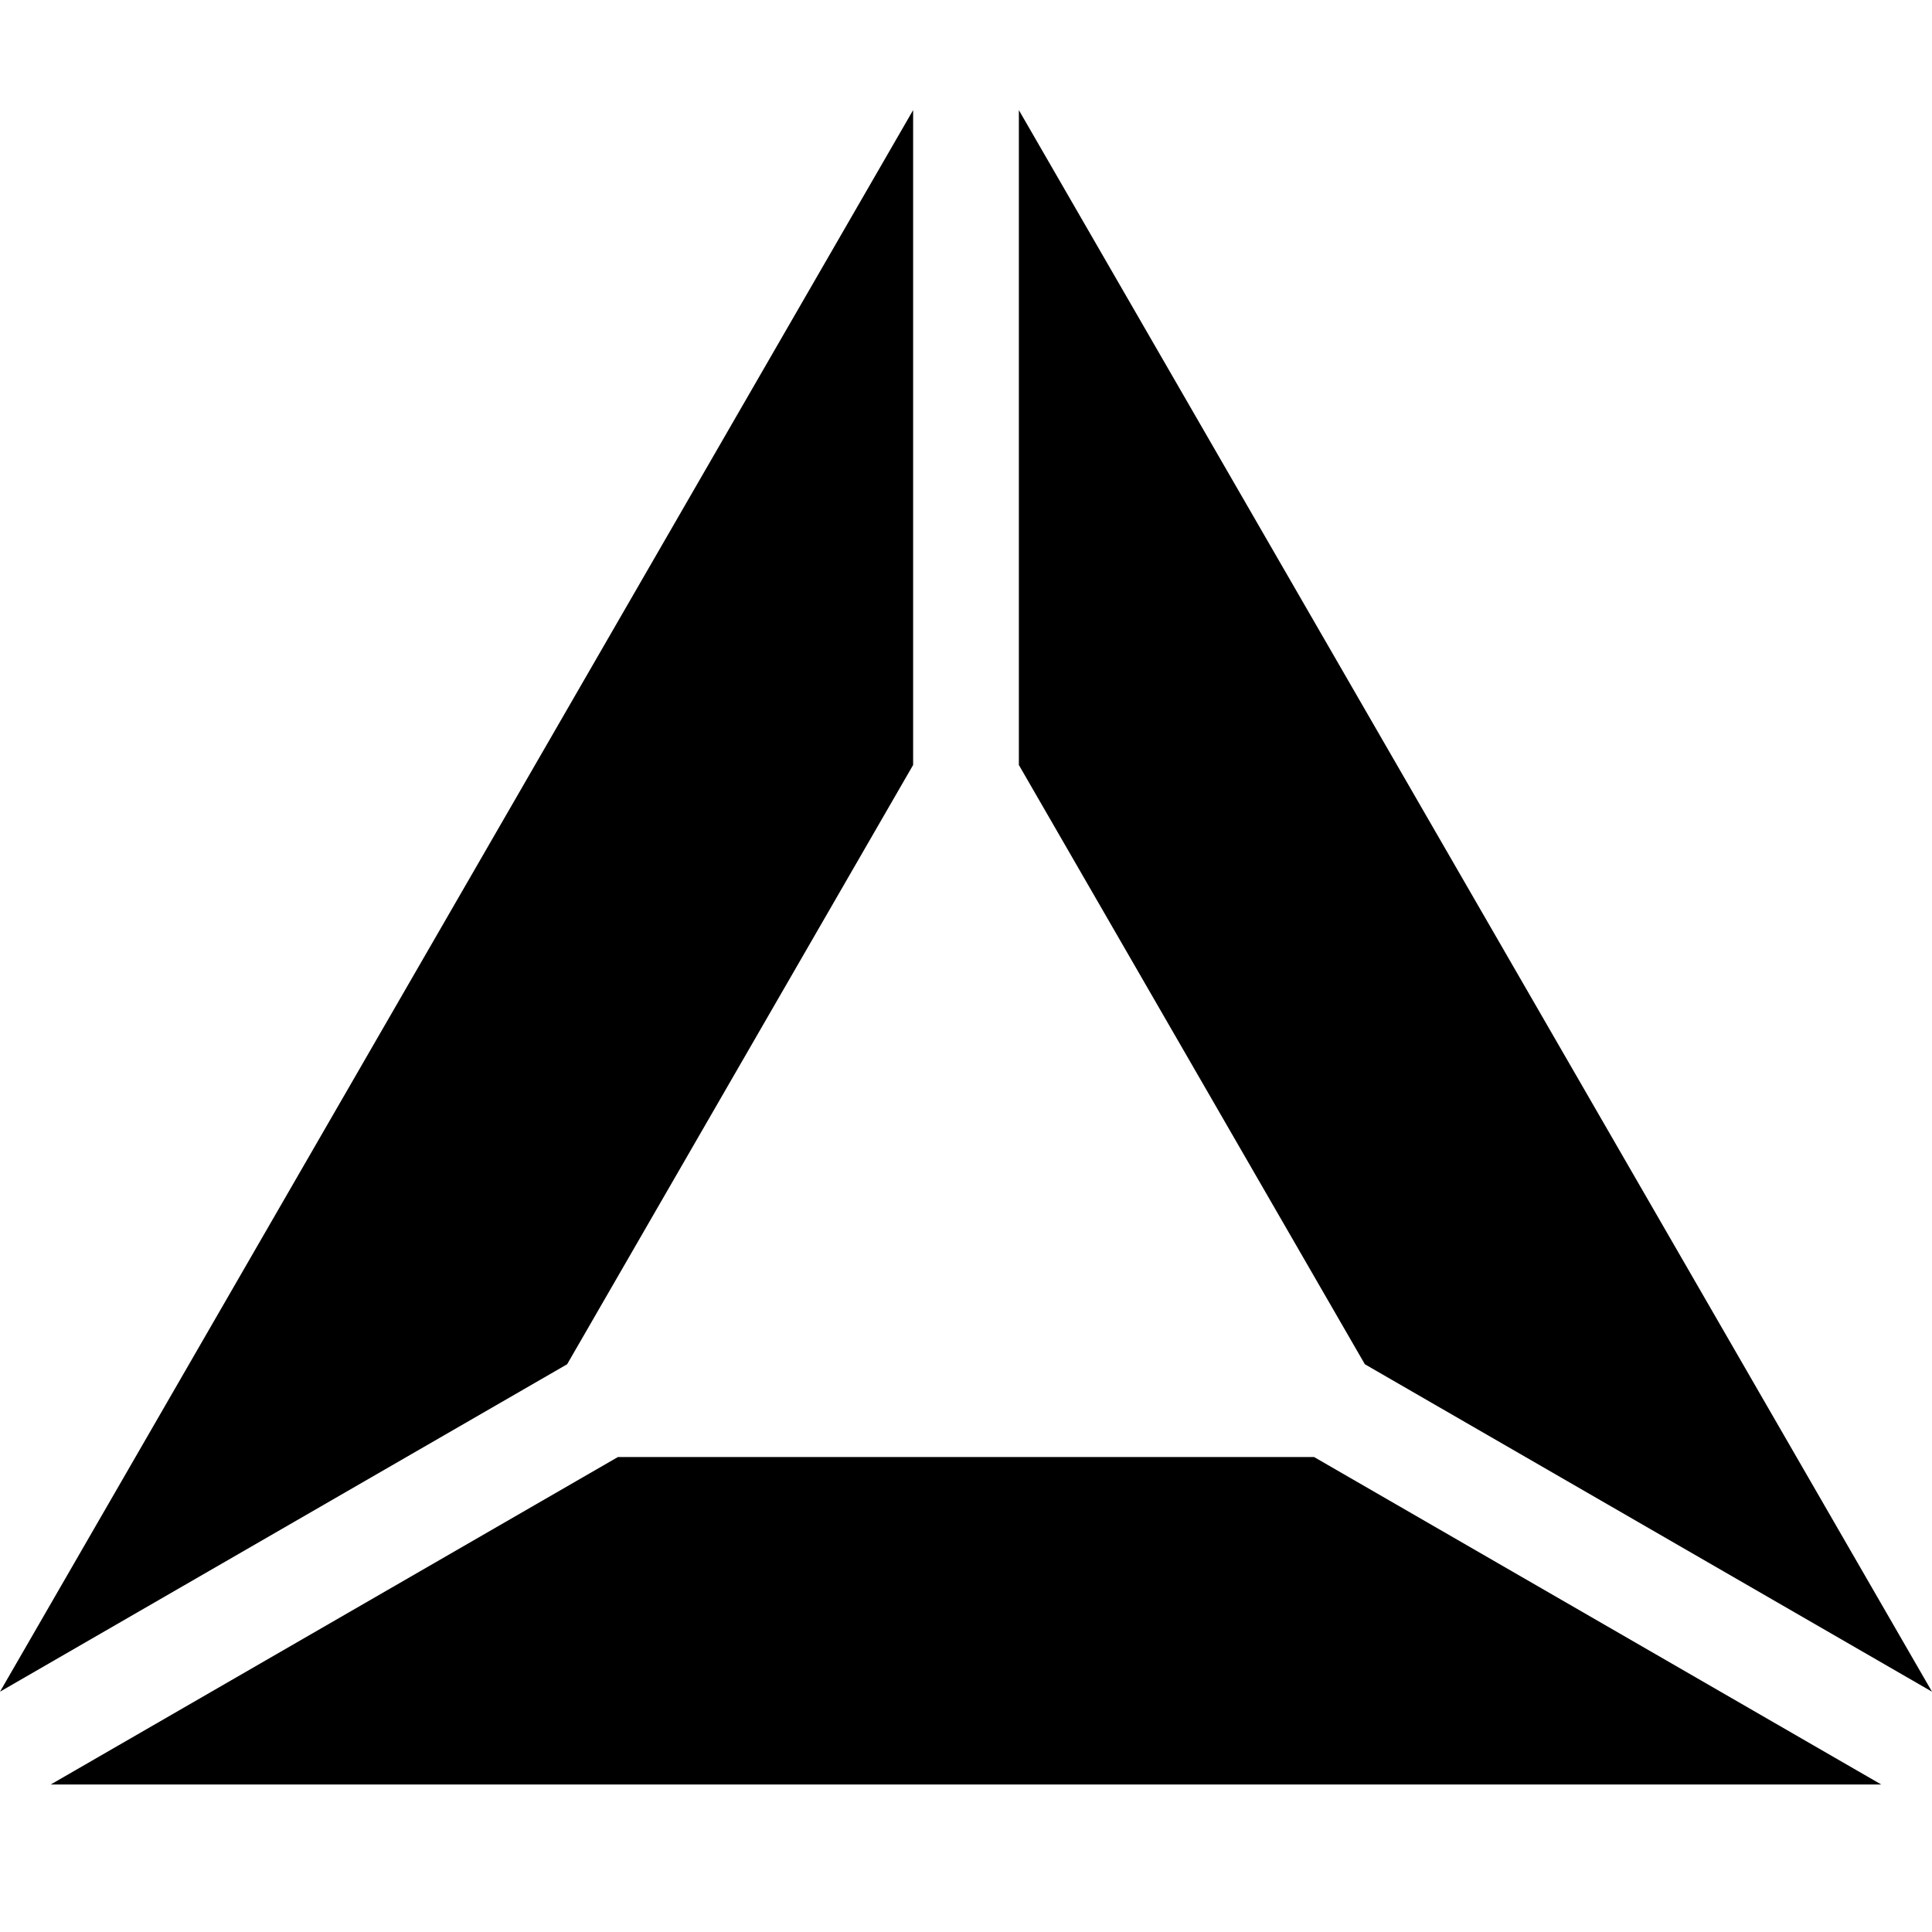
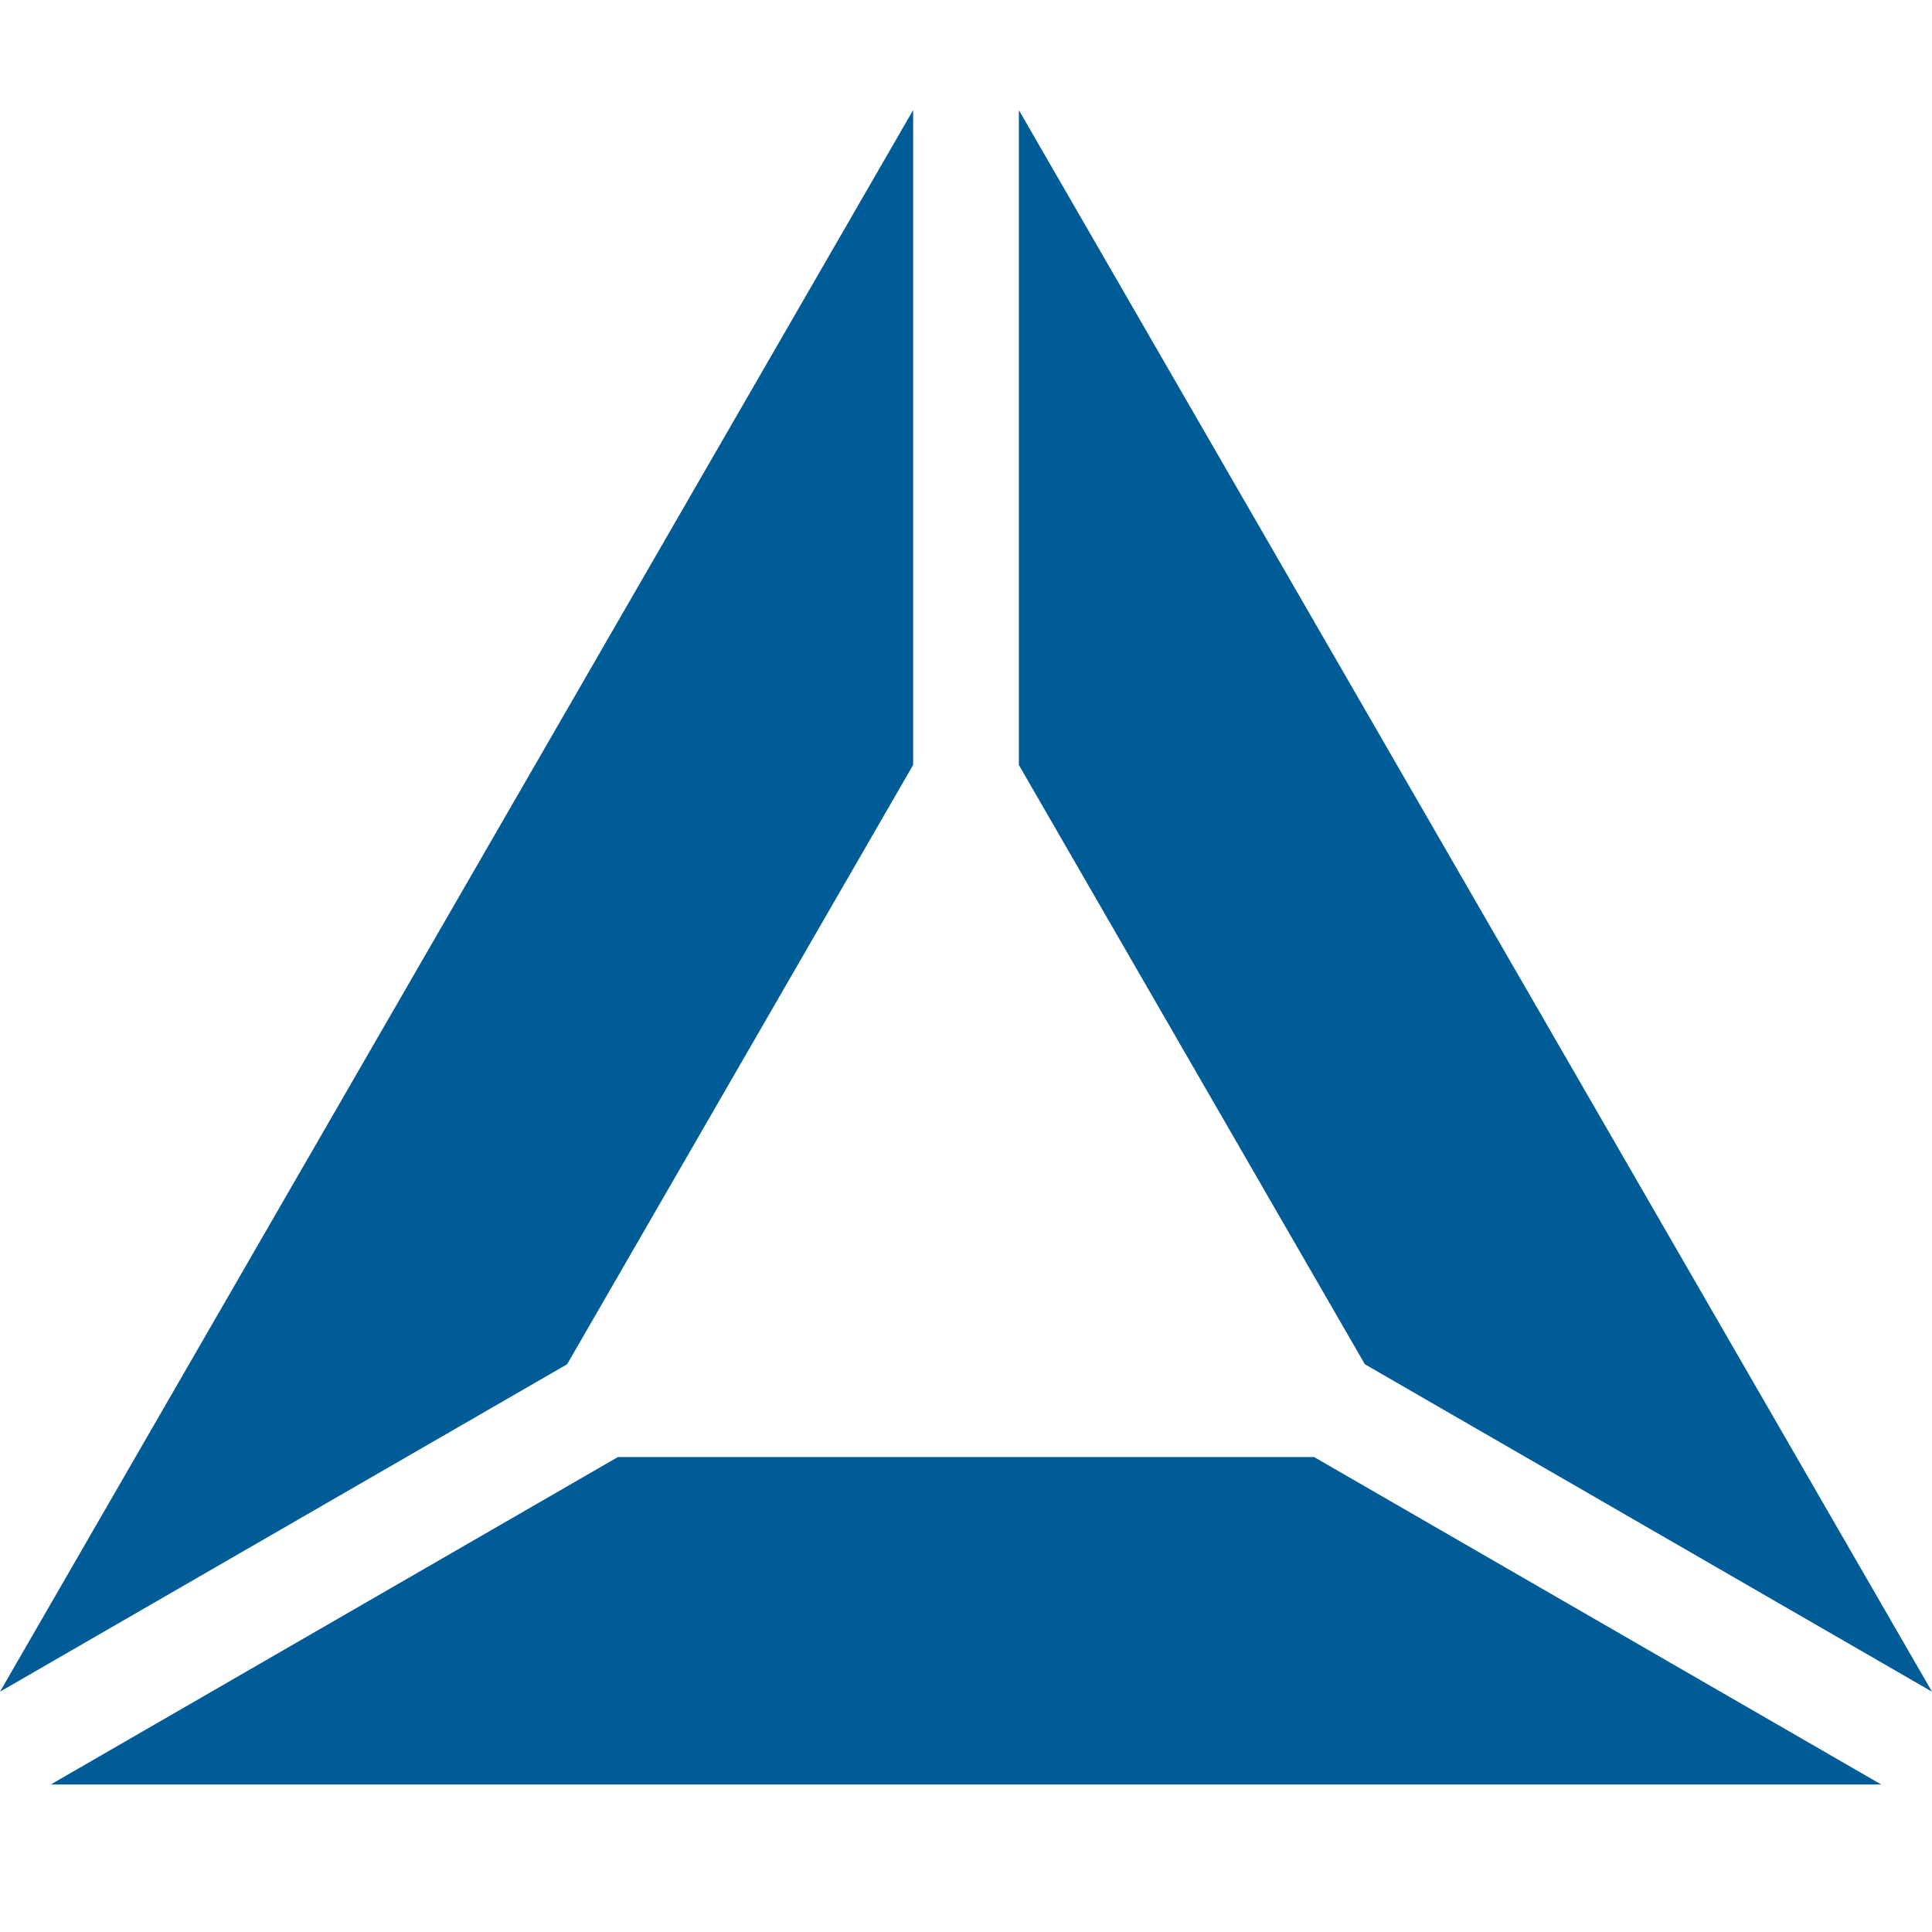
- <svg xmlns="http://www.w3.org/2000/svg" viewBox="0 0 226.8 226.8">
+ <svg xmlns="http://www.w3.org/2000/svg" fill="#005c97" viewBox="0 0 226.8 226.8">
  <path d="M107.193 12.925L0 198.589l66.577-38.438 40.616-70.35zm47.073 158.121H72.533L5.955 209.484h214.886zm-34.659-81.241l40.615 70.346 66.578 38.44L119.607 12.928z" />
</svg>
